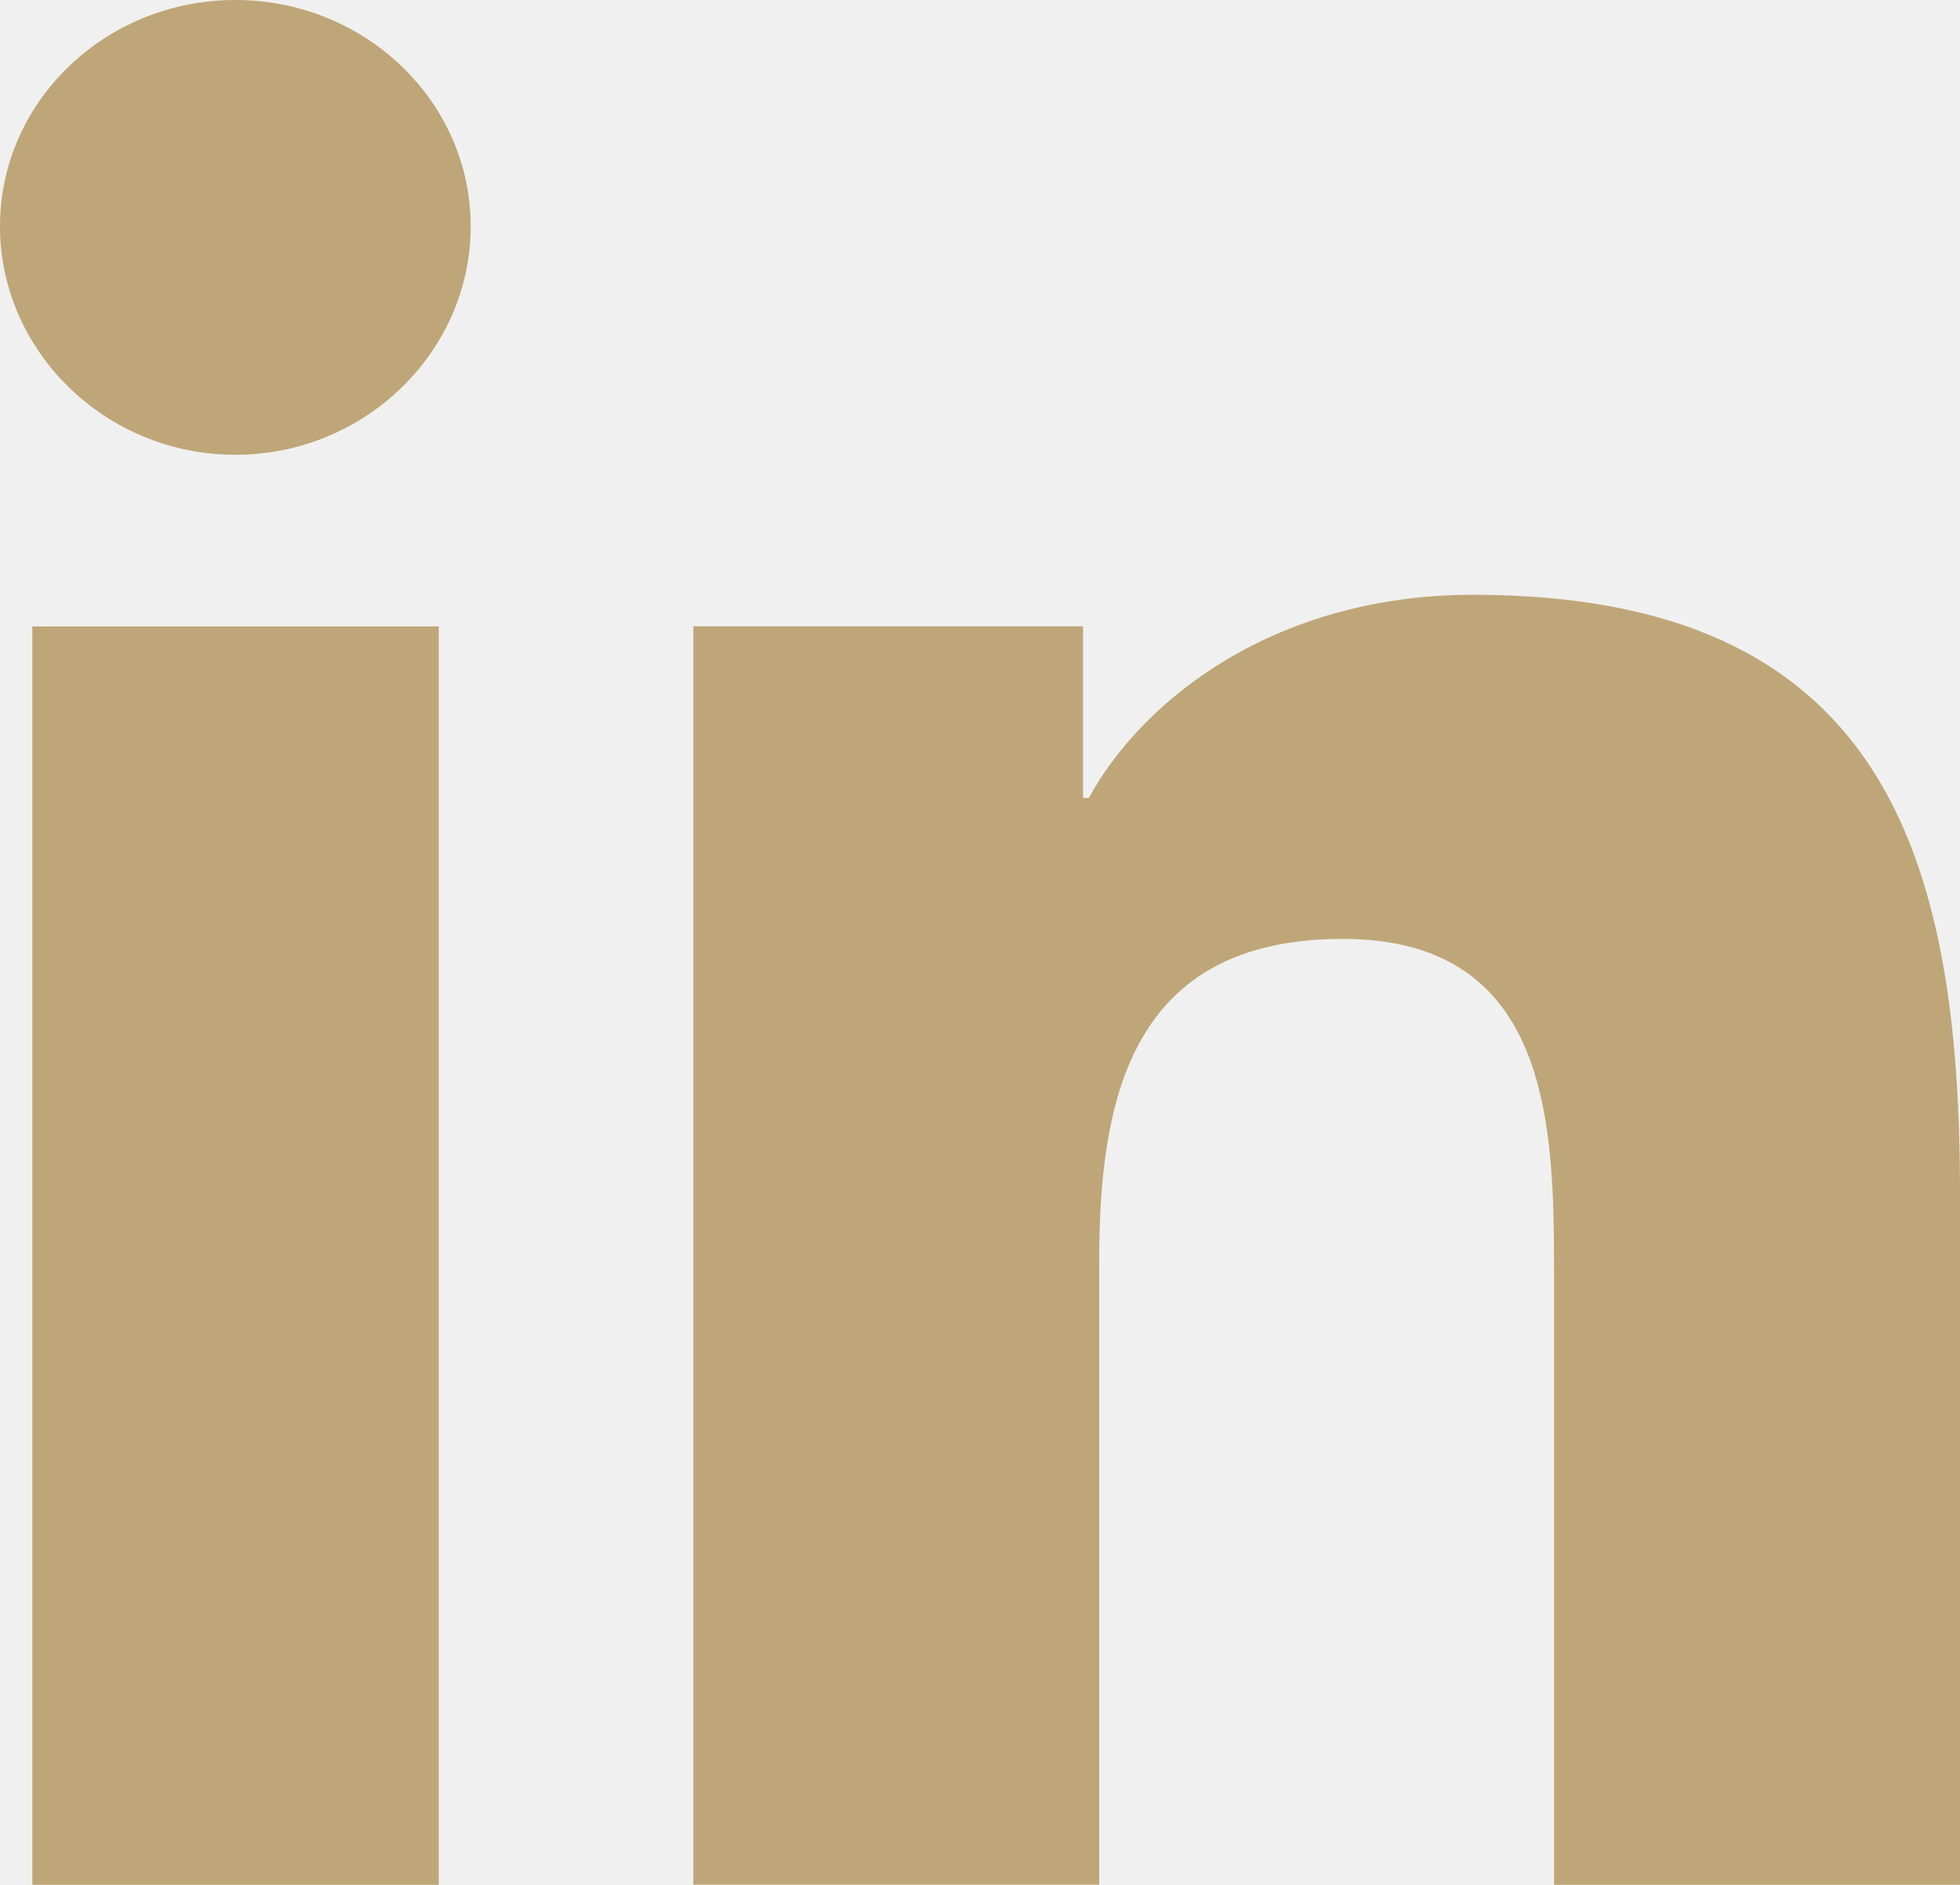
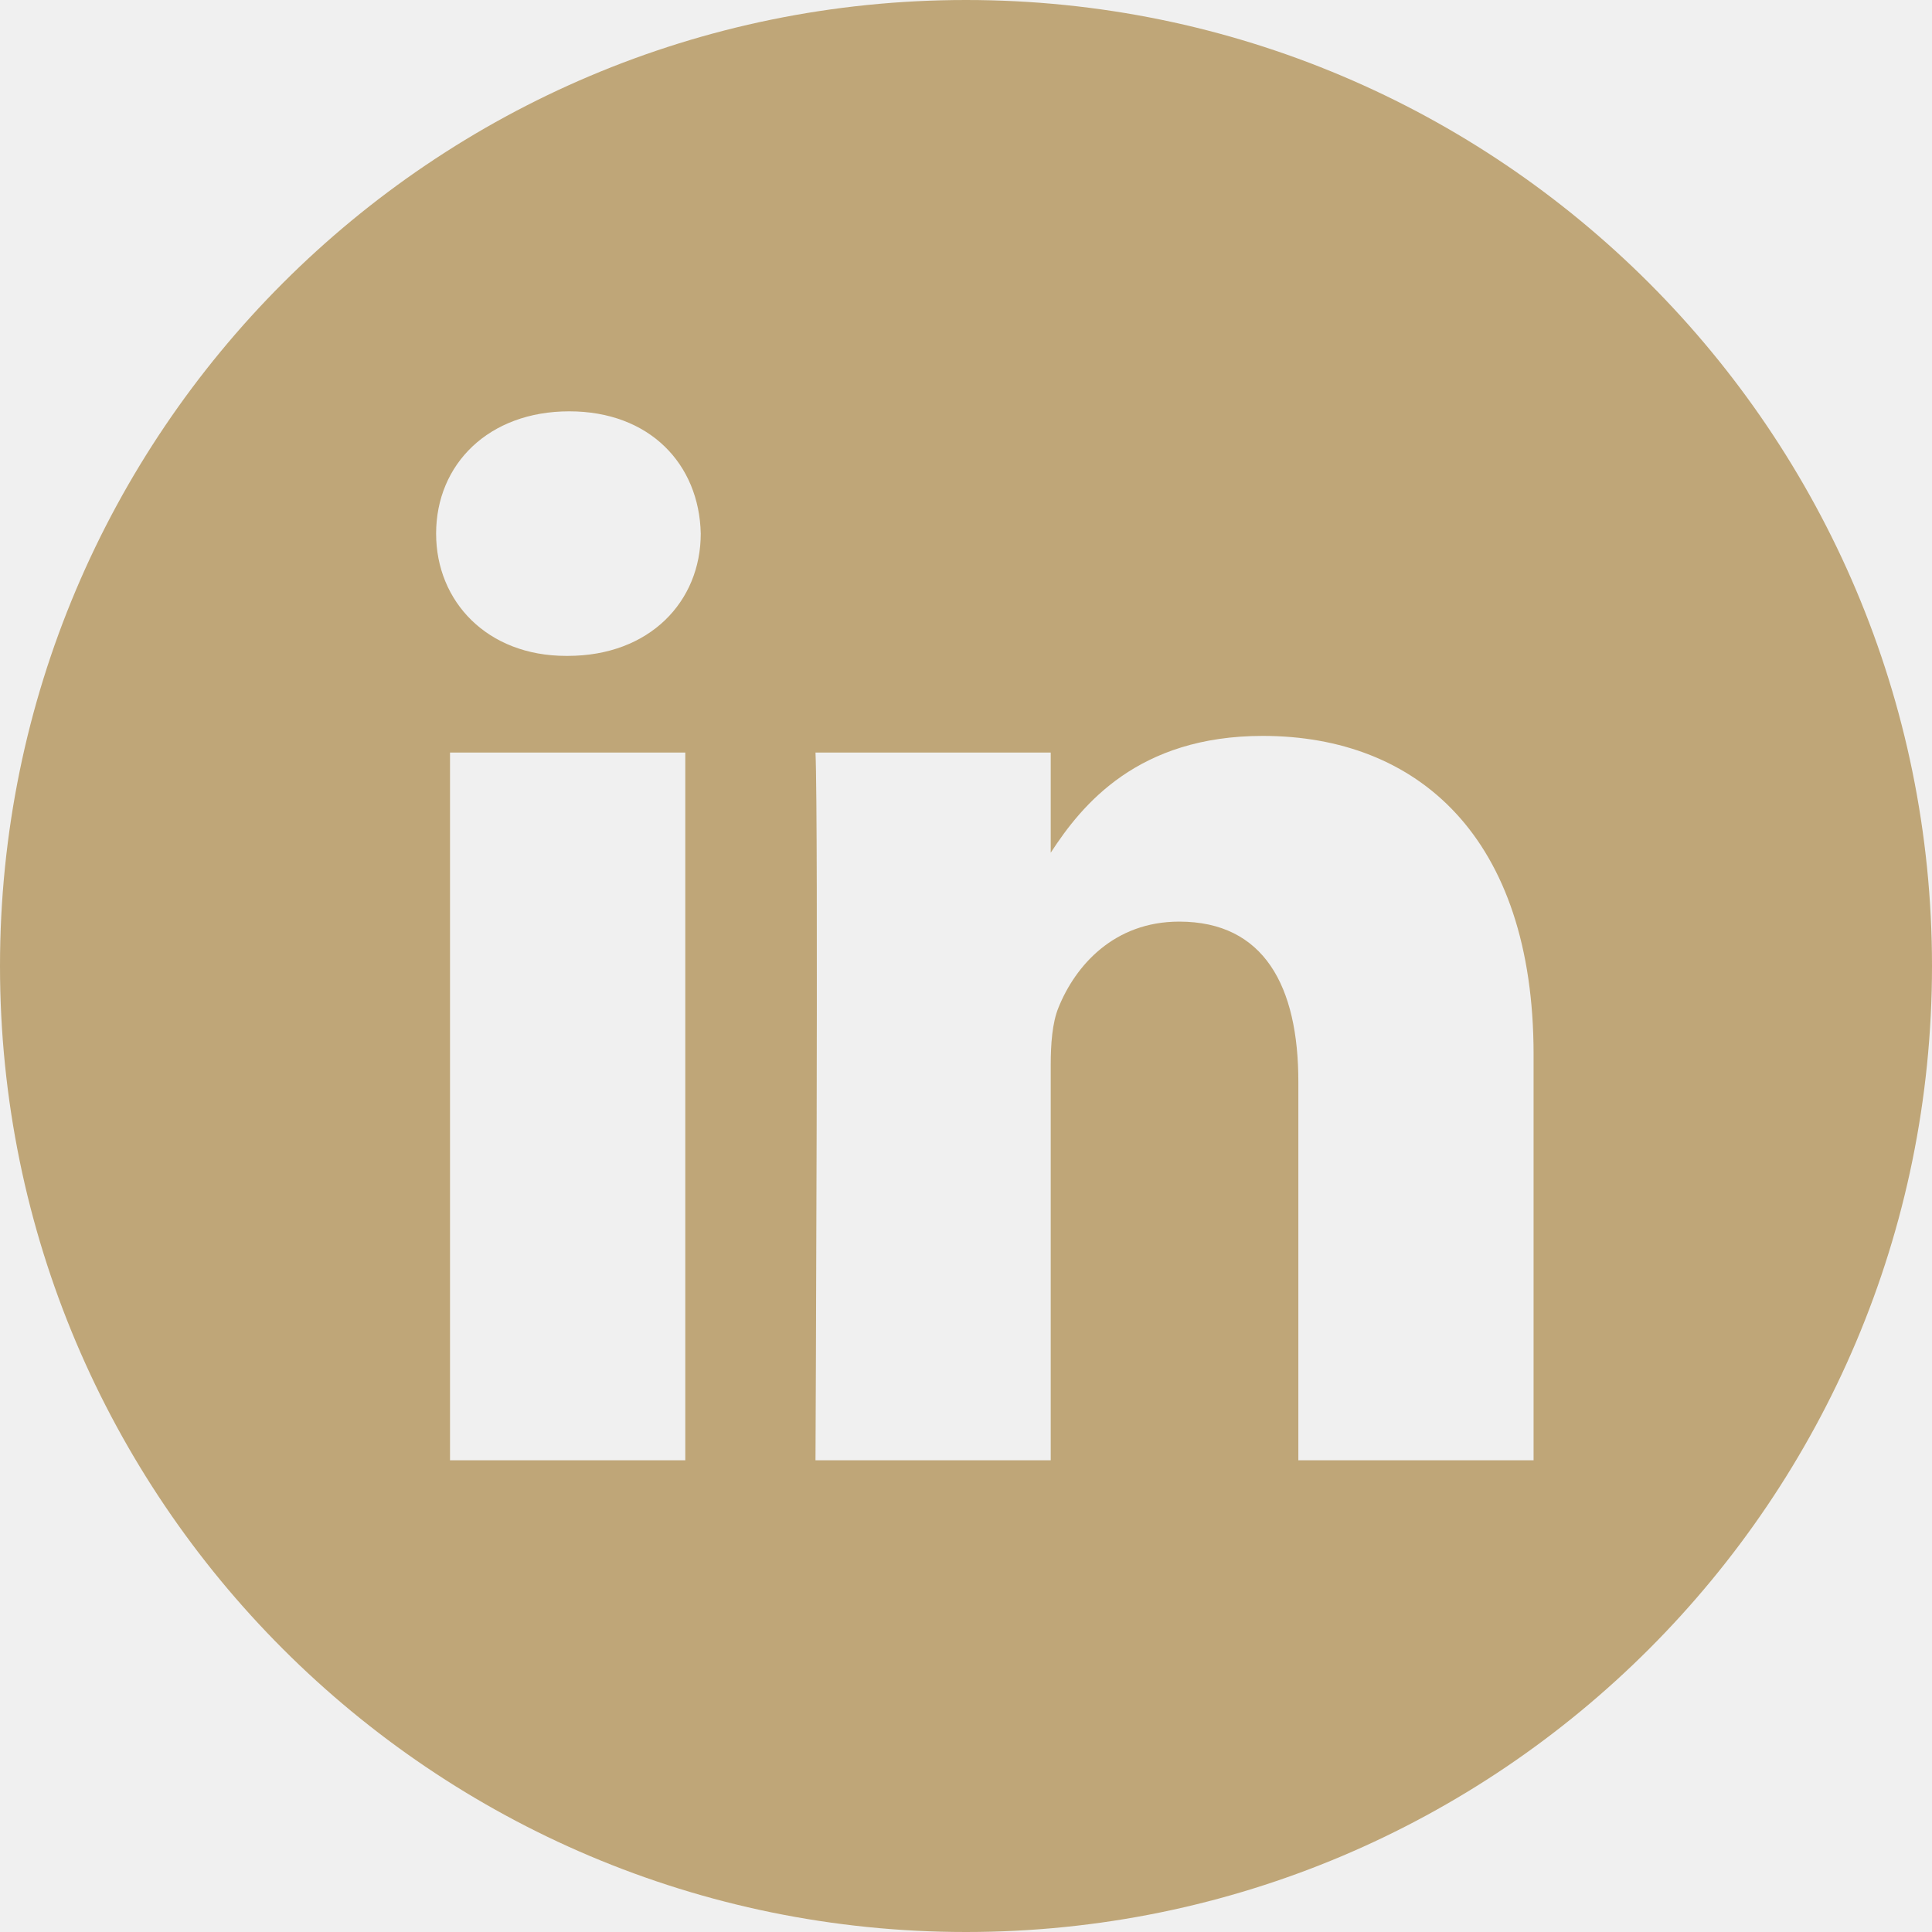
- <svg xmlns="http://www.w3.org/2000/svg" width="26" height="25" viewBox="0 0 26 25" fill="none">
-   <g clip-path="url(#clip0)">
-     <path d="M25.994 24.999V24.998H26V15.829C26 11.344 24.996 7.889 19.542 7.889C16.921 7.889 15.161 9.272 14.443 10.584H14.367V8.307H9.197V24.998H14.581V16.733C14.581 14.557 15.01 12.453 17.812 12.453C20.574 12.453 20.615 14.937 20.615 16.873V24.999H25.994Z" fill="#BFA678" />
-     <path d="M0.429 8.309H5.82V24.999H0.429V8.309Z" fill="#BFA678" />
-     <path d="M3.122 0C1.399 0 0 1.345 0 3.002C0 4.659 1.399 6.032 3.122 6.032C4.846 6.032 6.244 4.659 6.244 3.002C6.243 1.345 4.845 0 3.122 0V0Z" fill="#BFA678" />
-   </g>
-   <defs>
-     <clipPath id="clip0">
-       <rect width="26" height="25" fill="white" />
-     </clipPath>
-   </defs>
+ <svg xmlns="http://www.w3.org/2000/svg" width="41" height="41" viewBox="0 0 41 41" fill="none">
+   <path d="M20.5 0C9.18 0 0 9.18 0 20.5C0 31.82 9.18 41 20.5 41C31.82 41 41 31.82 41 20.5C41 9.18 31.82 0 20.5 0ZM14.543 30.99H9.55V15.97H14.543V30.99ZM12.047 13.919H12.014C10.339 13.919 9.255 12.765 9.255 11.324C9.255 9.85 10.372 8.729 12.08 8.729C13.788 8.729 14.839 9.85 14.871 11.324C14.871 12.765 13.788 13.919 12.047 13.919ZM32.545 30.99H27.553V22.955C27.553 20.935 26.831 19.558 25.024 19.558C23.645 19.558 22.823 20.487 22.462 21.384C22.331 21.705 22.298 22.153 22.298 22.602V30.99H17.306C17.306 30.99 17.371 17.379 17.306 15.97H22.298V18.096C22.962 17.073 24.149 15.617 26.798 15.617C30.082 15.617 32.545 17.764 32.545 22.378V30.99Z" fill="#BFA678" />
</svg>
